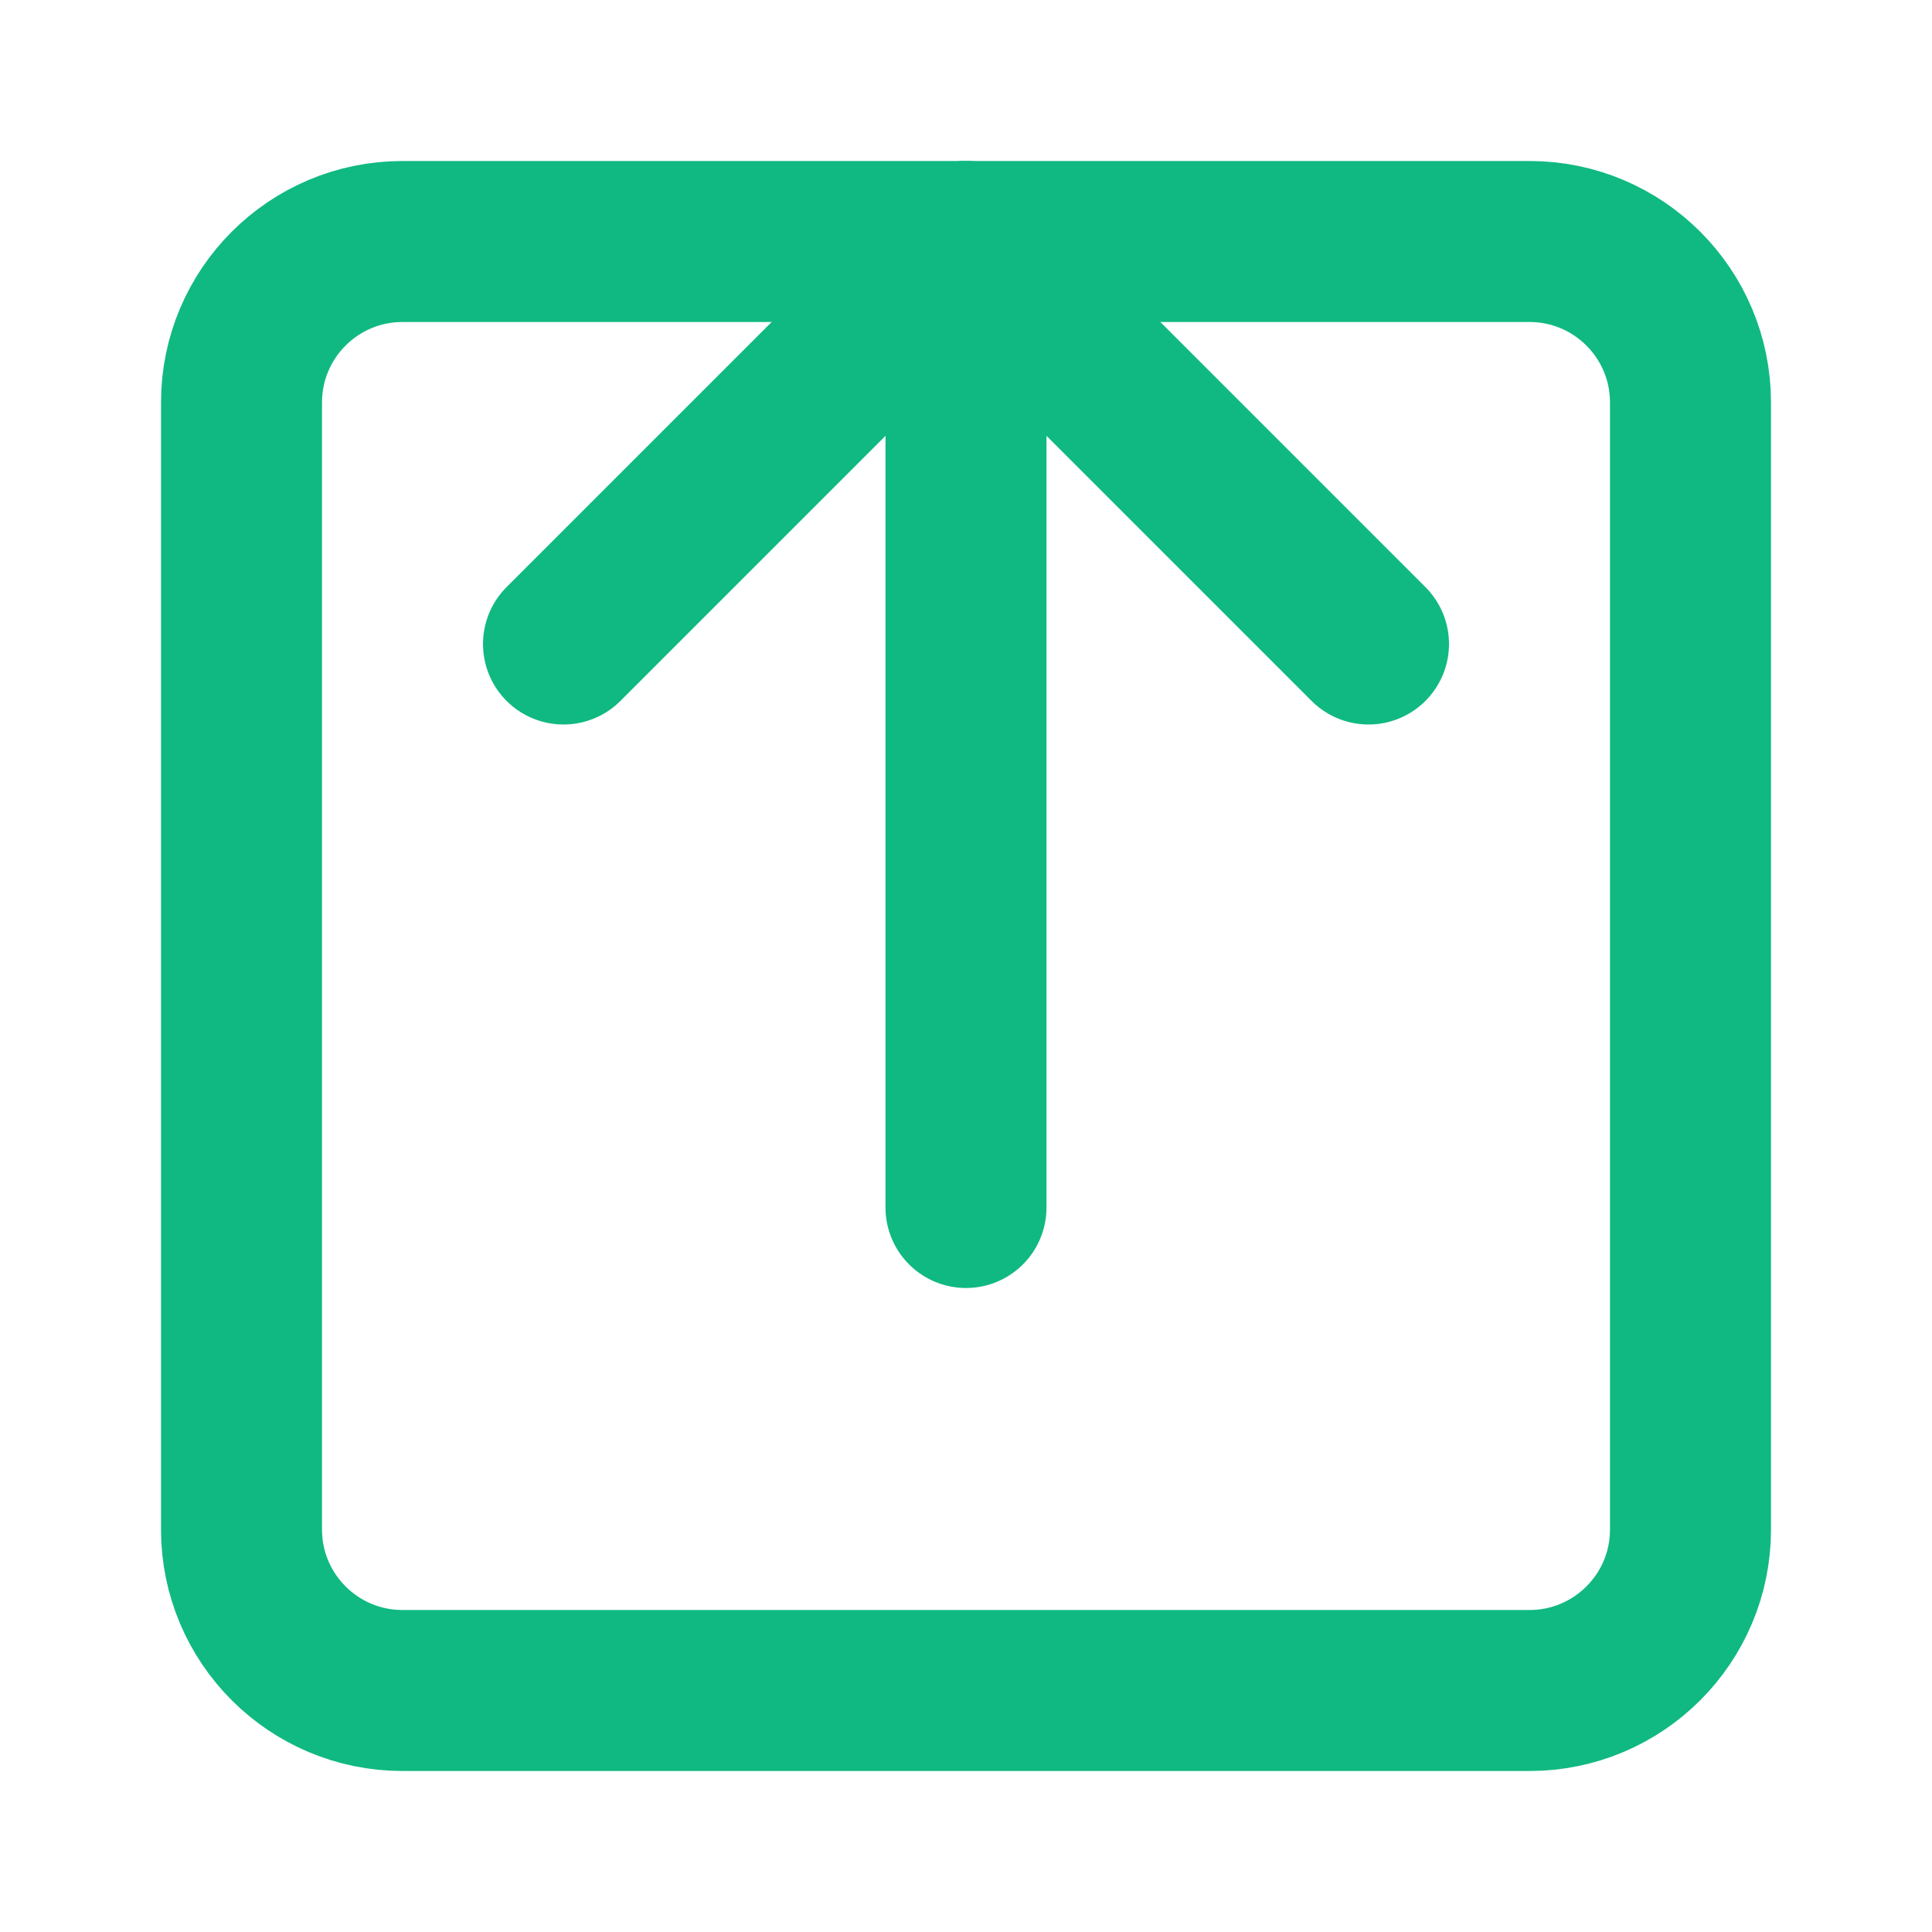
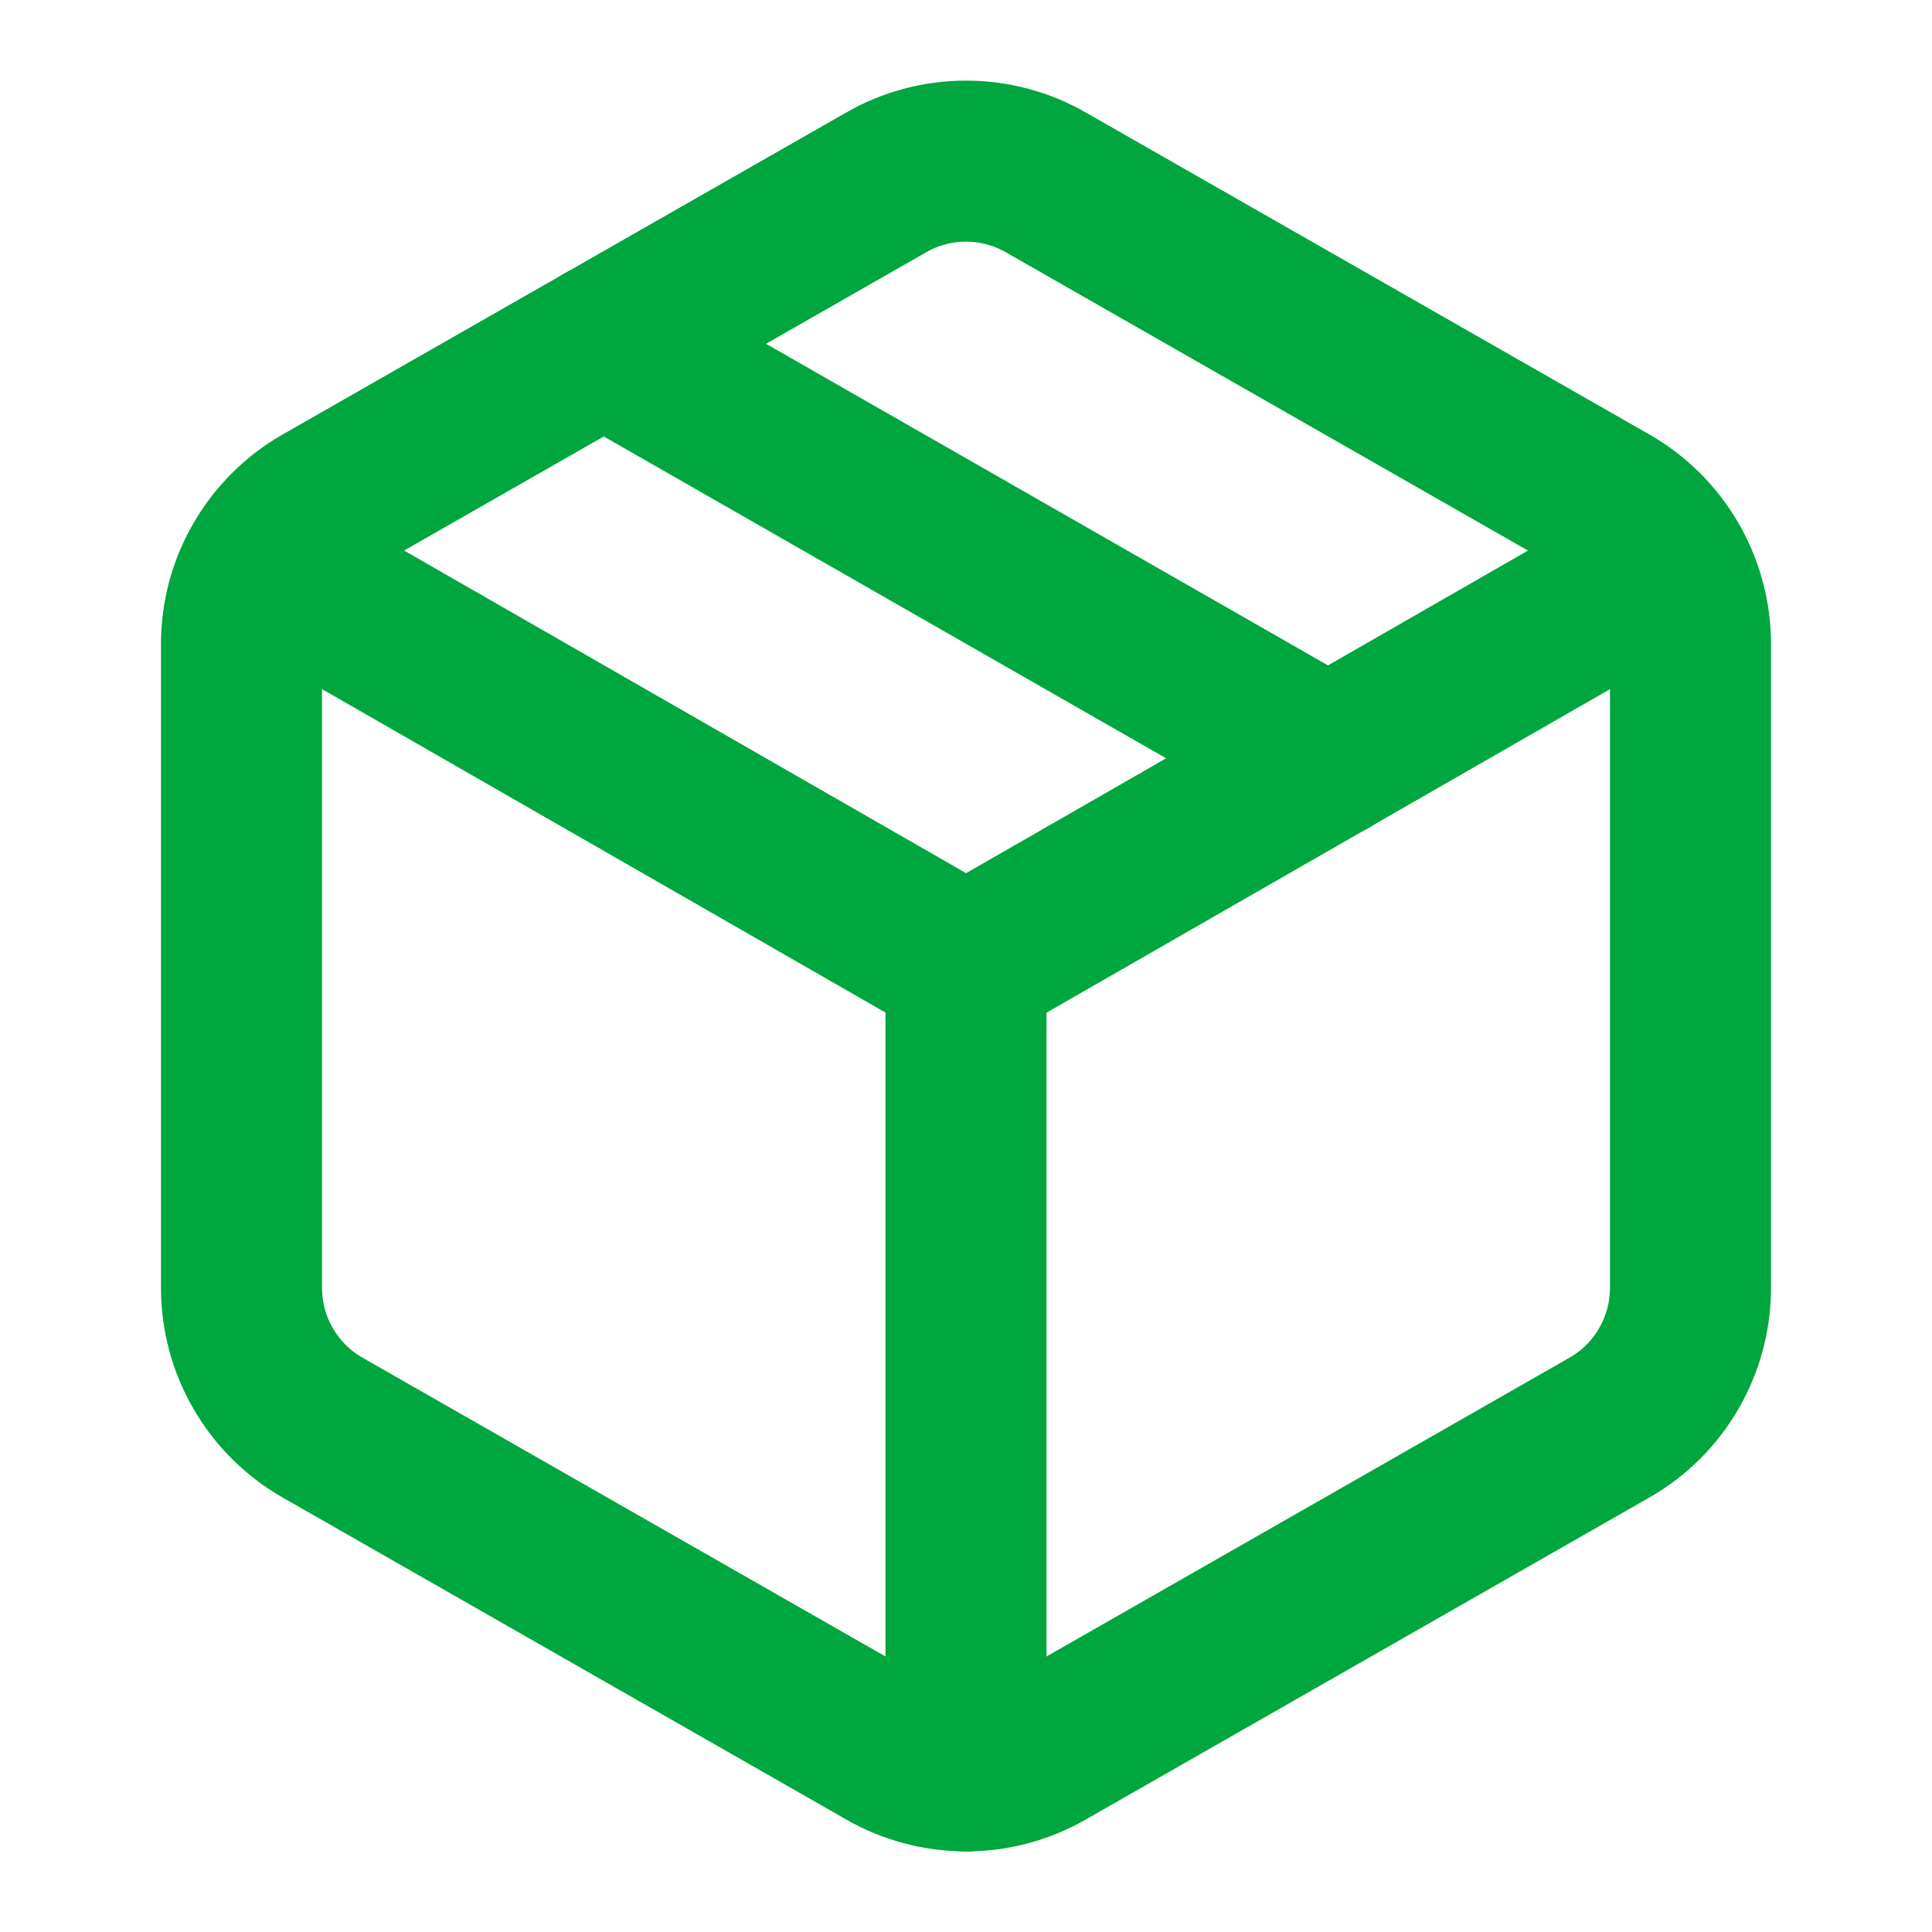
- <svg xmlns="http://www.w3.org/2000/svg" width="24" height="24" viewBox="0 0 24 24" fill="none">
-   <rect x="3" y="3" width="18" height="18" rx="2" stroke="#10B981" stroke-width="2" />
-   <path d="M7 8L12 3L17 8" stroke="#10B981" stroke-width="2" stroke-linecap="round" stroke-linejoin="round" />
-   <path d="M12 3V15" stroke="#10B981" stroke-width="2" stroke-linecap="round" stroke-linejoin="round" />
+ <svg xmlns="http://www.w3.org/2000/svg" width="20" height="20" viewBox="0 0 20 20" fill="none">
+   <path d="M9.167 18.108C9.42 18.255 9.707 18.332 10 18.332C10.293 18.332 10.58 18.255 10.833 18.108L16.667 14.775C16.92 14.629 17.13 14.419 17.276 14.166C17.422 13.913 17.5 13.626 17.5 13.333V6.667C17.5 6.374 17.422 6.087 17.276 5.834C17.13 5.581 16.92 5.371 16.667 5.225L10.833 1.892C10.58 1.745 10.293 1.668 10 1.668C9.707 1.668 9.42 1.745 9.167 1.892L3.333 5.225C3.08 5.371 2.87 5.581 2.724 5.834C2.577 6.087 2.5 6.374 2.5 6.667V13.333C2.5 13.626 2.577 13.913 2.724 14.166C2.87 14.419 3.08 14.629 3.333 14.775L9.167 18.108Z" stroke="#00A63E" stroke-width="1.667" stroke-linecap="round" stroke-linejoin="round" />
+   <path d="M10 18.333V10" stroke="#00A63E" stroke-width="1.667" stroke-linecap="round" stroke-linejoin="round" />
+   <path d="M2.742 5.833L10.001 10L17.259 5.833" stroke="#00A63E" stroke-width="1.667" stroke-linecap="round" stroke-linejoin="round" />
+   <path d="M6.25 3.558L13.75 7.85" stroke="#00A63E" stroke-width="1.667" stroke-linecap="round" stroke-linejoin="round" />
</svg>
